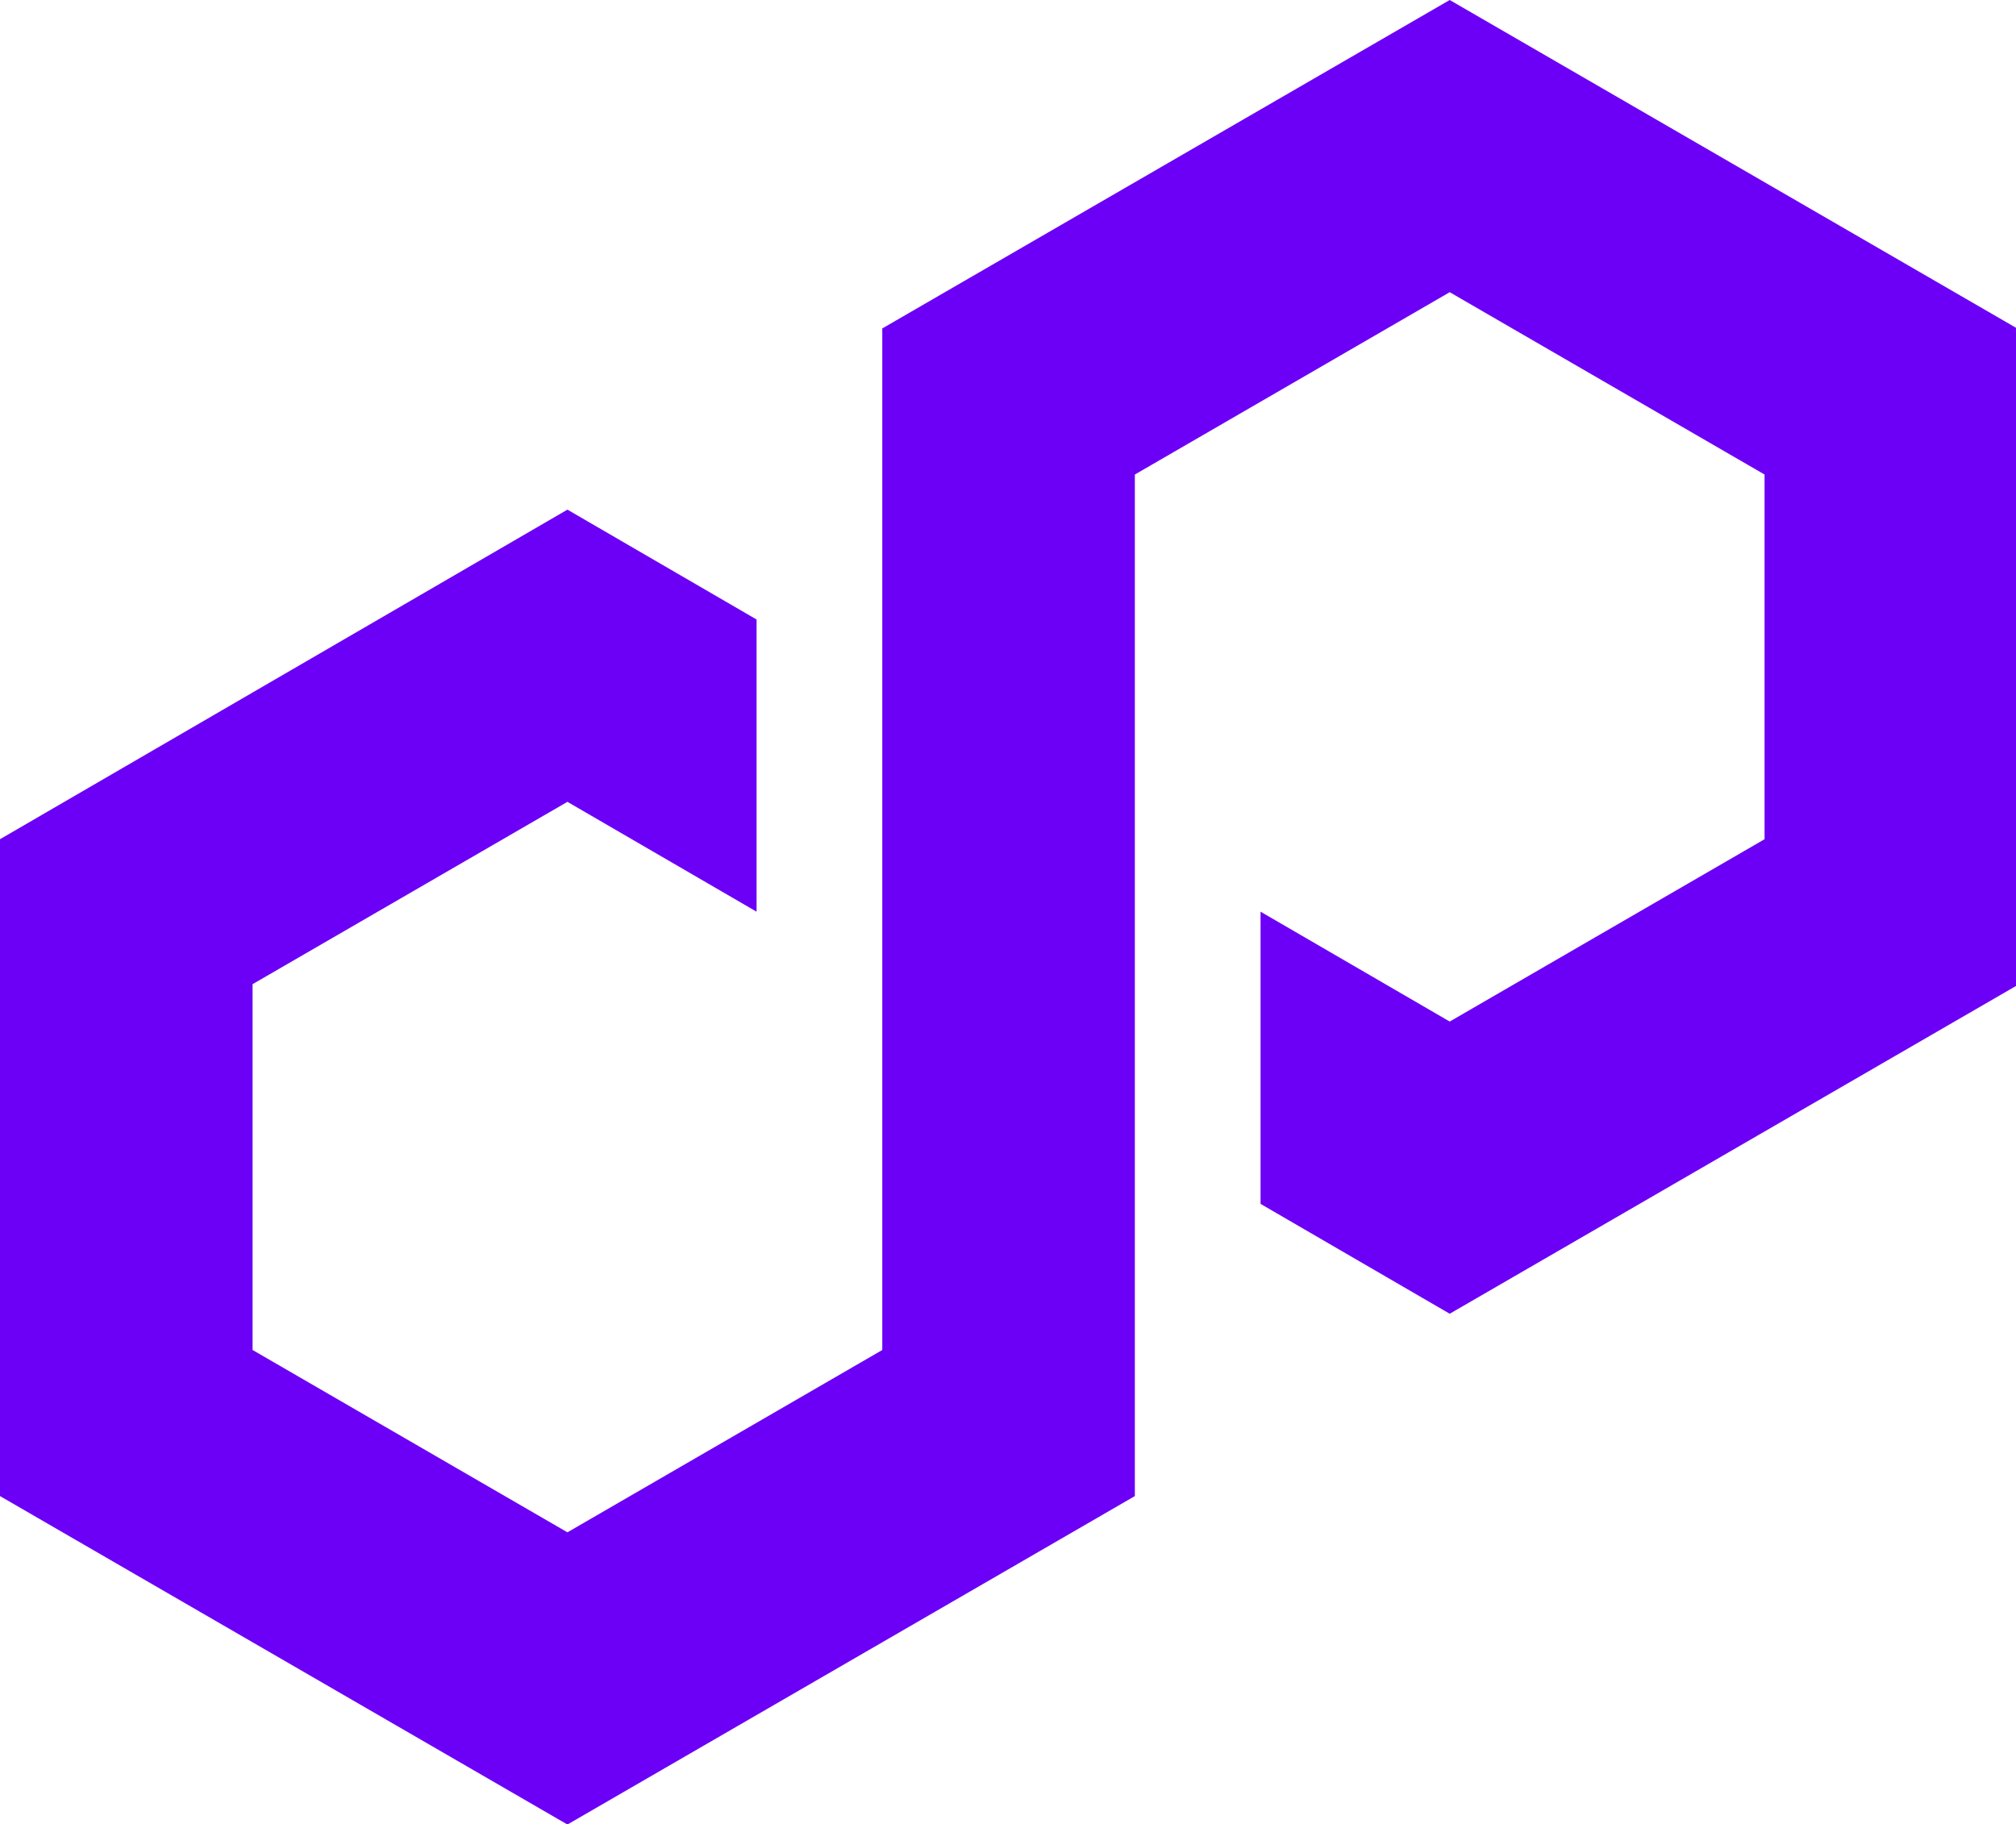
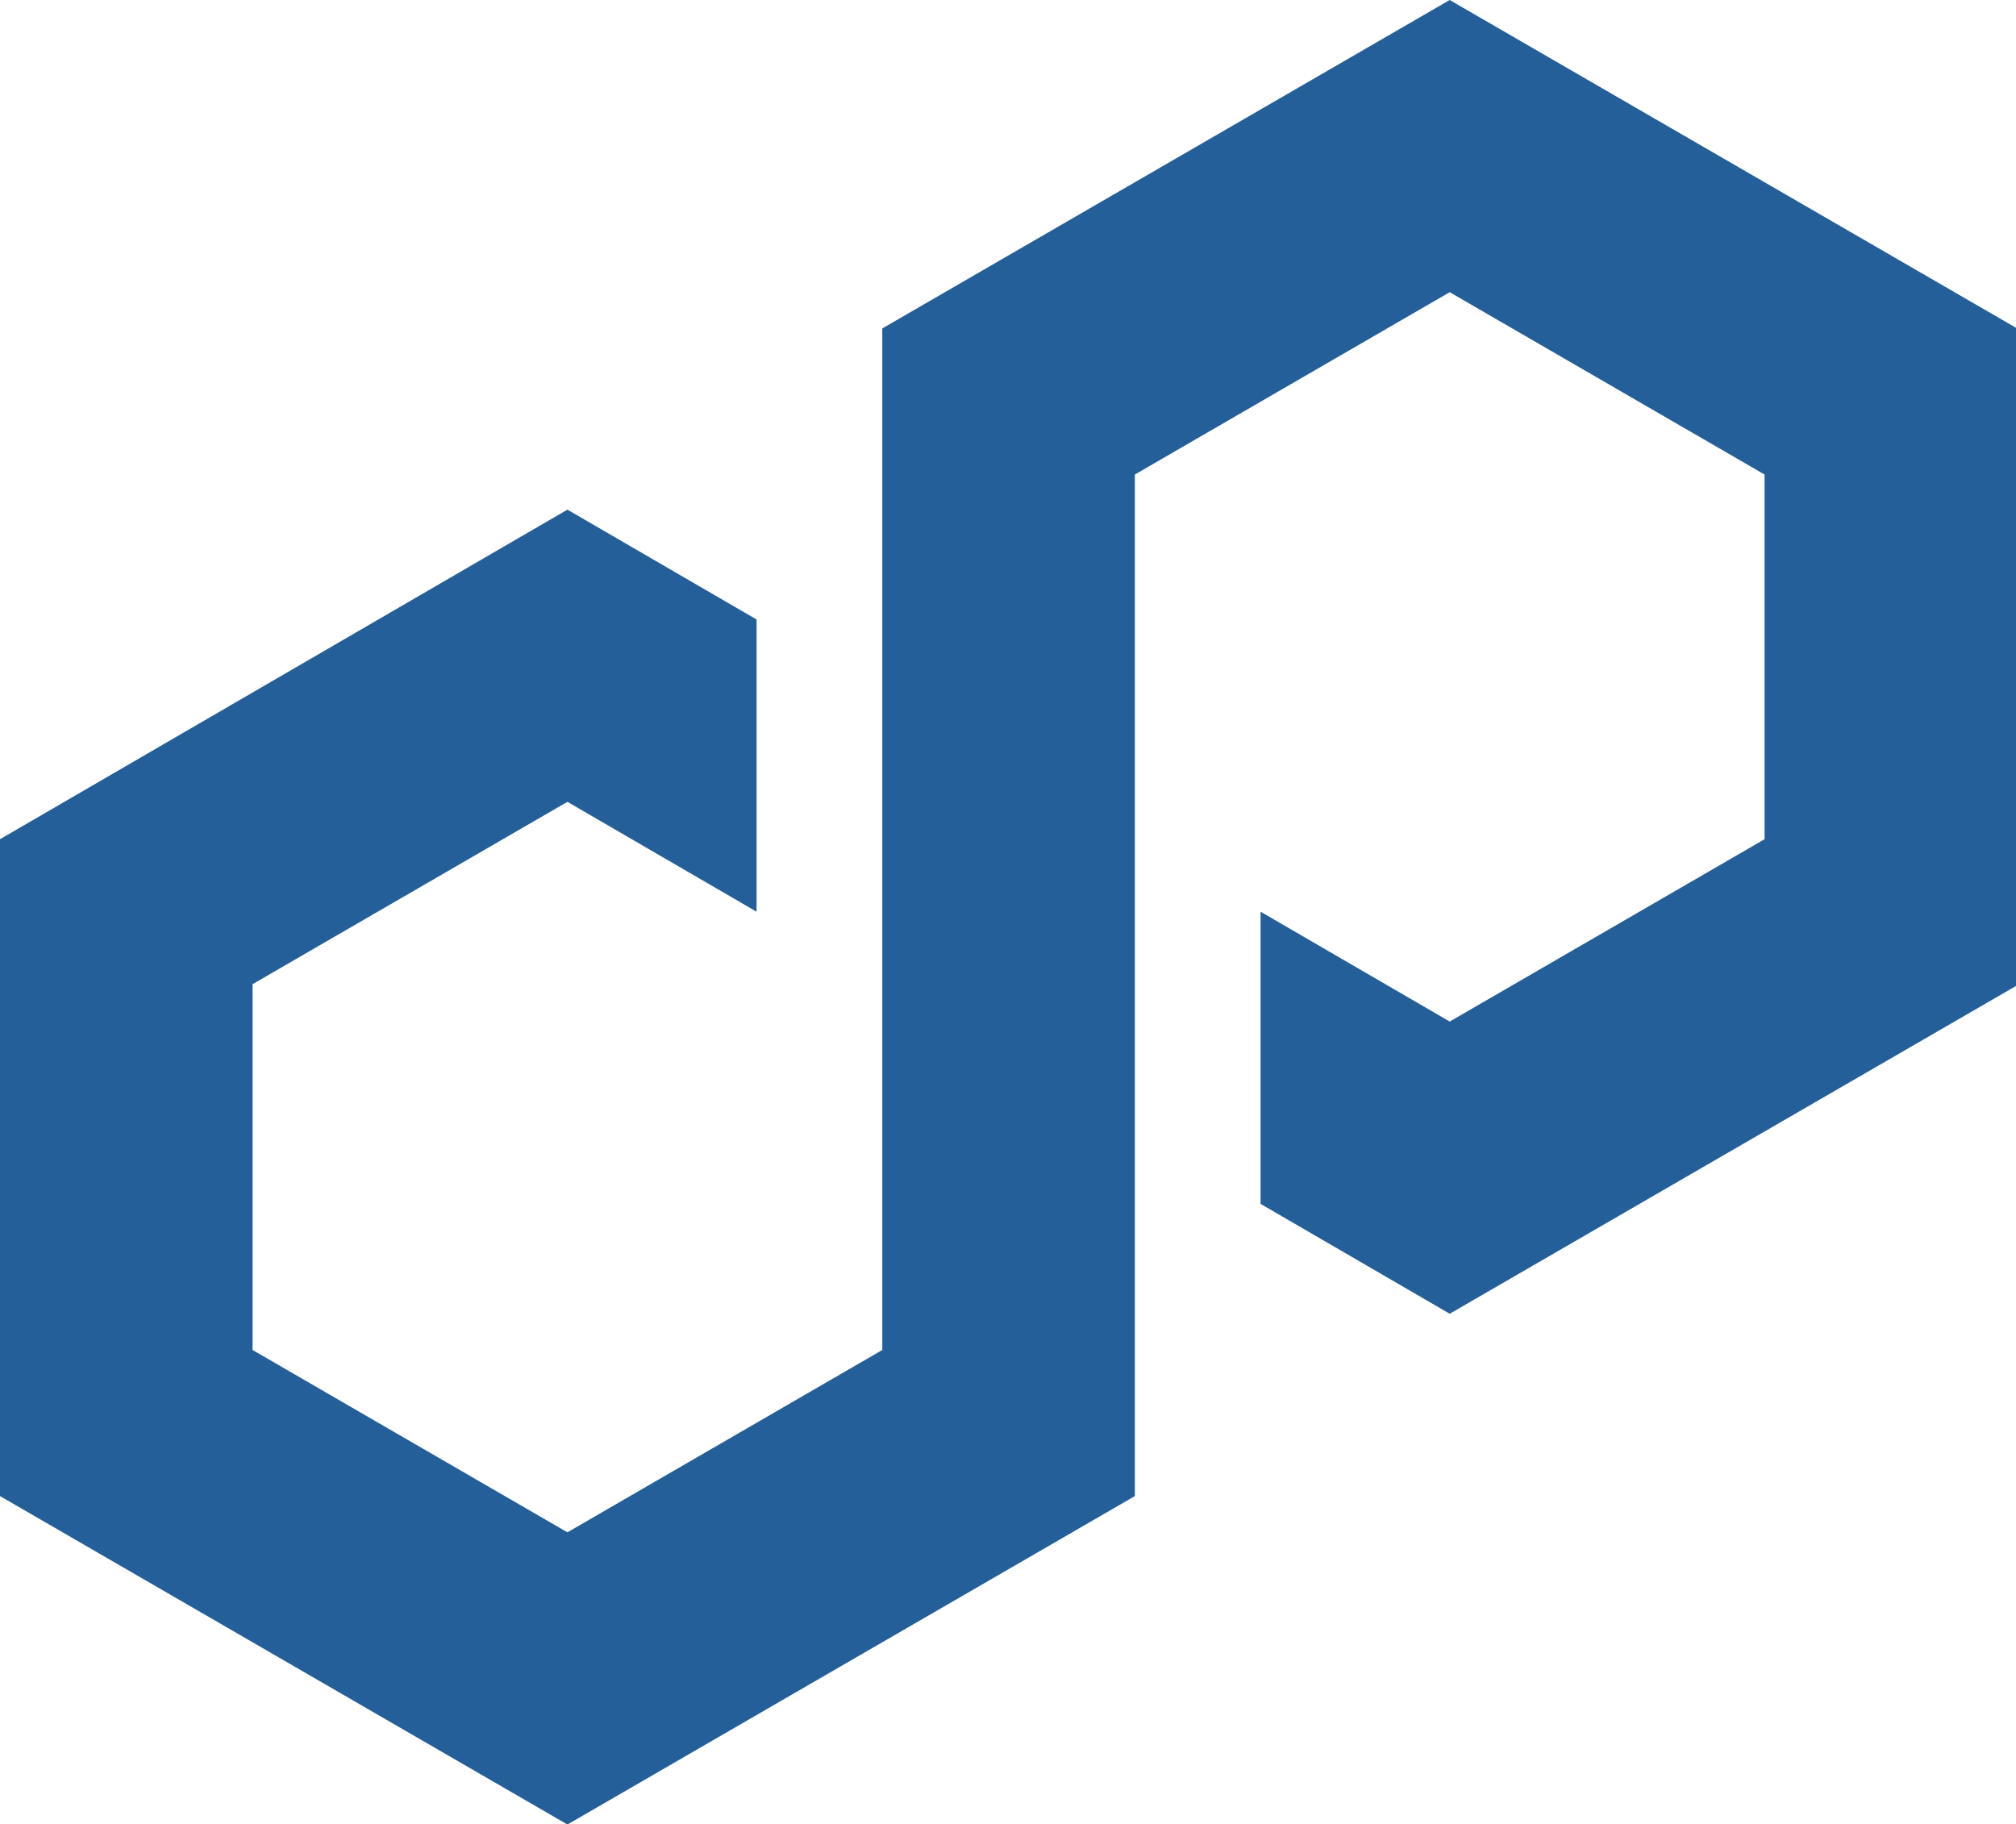
<svg xmlns="http://www.w3.org/2000/svg" version="1.1" id="Layer_1" x="0px" y="0px" viewBox="0 0 178 161" style="enable-background:new 0 0 178 161;" xml:space="preserve">
  <style type="text/css">
- 	.st0{fill:#6C00F6;}
+ 	.st0{fill:#255f99;}
</style>
  <path class="st0" d="M66.8,54.7l-16.7-9.7L0,74.1v58l50.1,29l50.1-29V41.9L128,25.8l27.8,16.1v32.2L128,90.2l-16.7-9.7v25.8  l16.7,9.7l50.1-29V29L128,0L77.9,29v90.2l-27.8,16.1l-27.8-16.1V86.9l27.8-16.1l16.7,9.7V54.7z" />
</svg>
